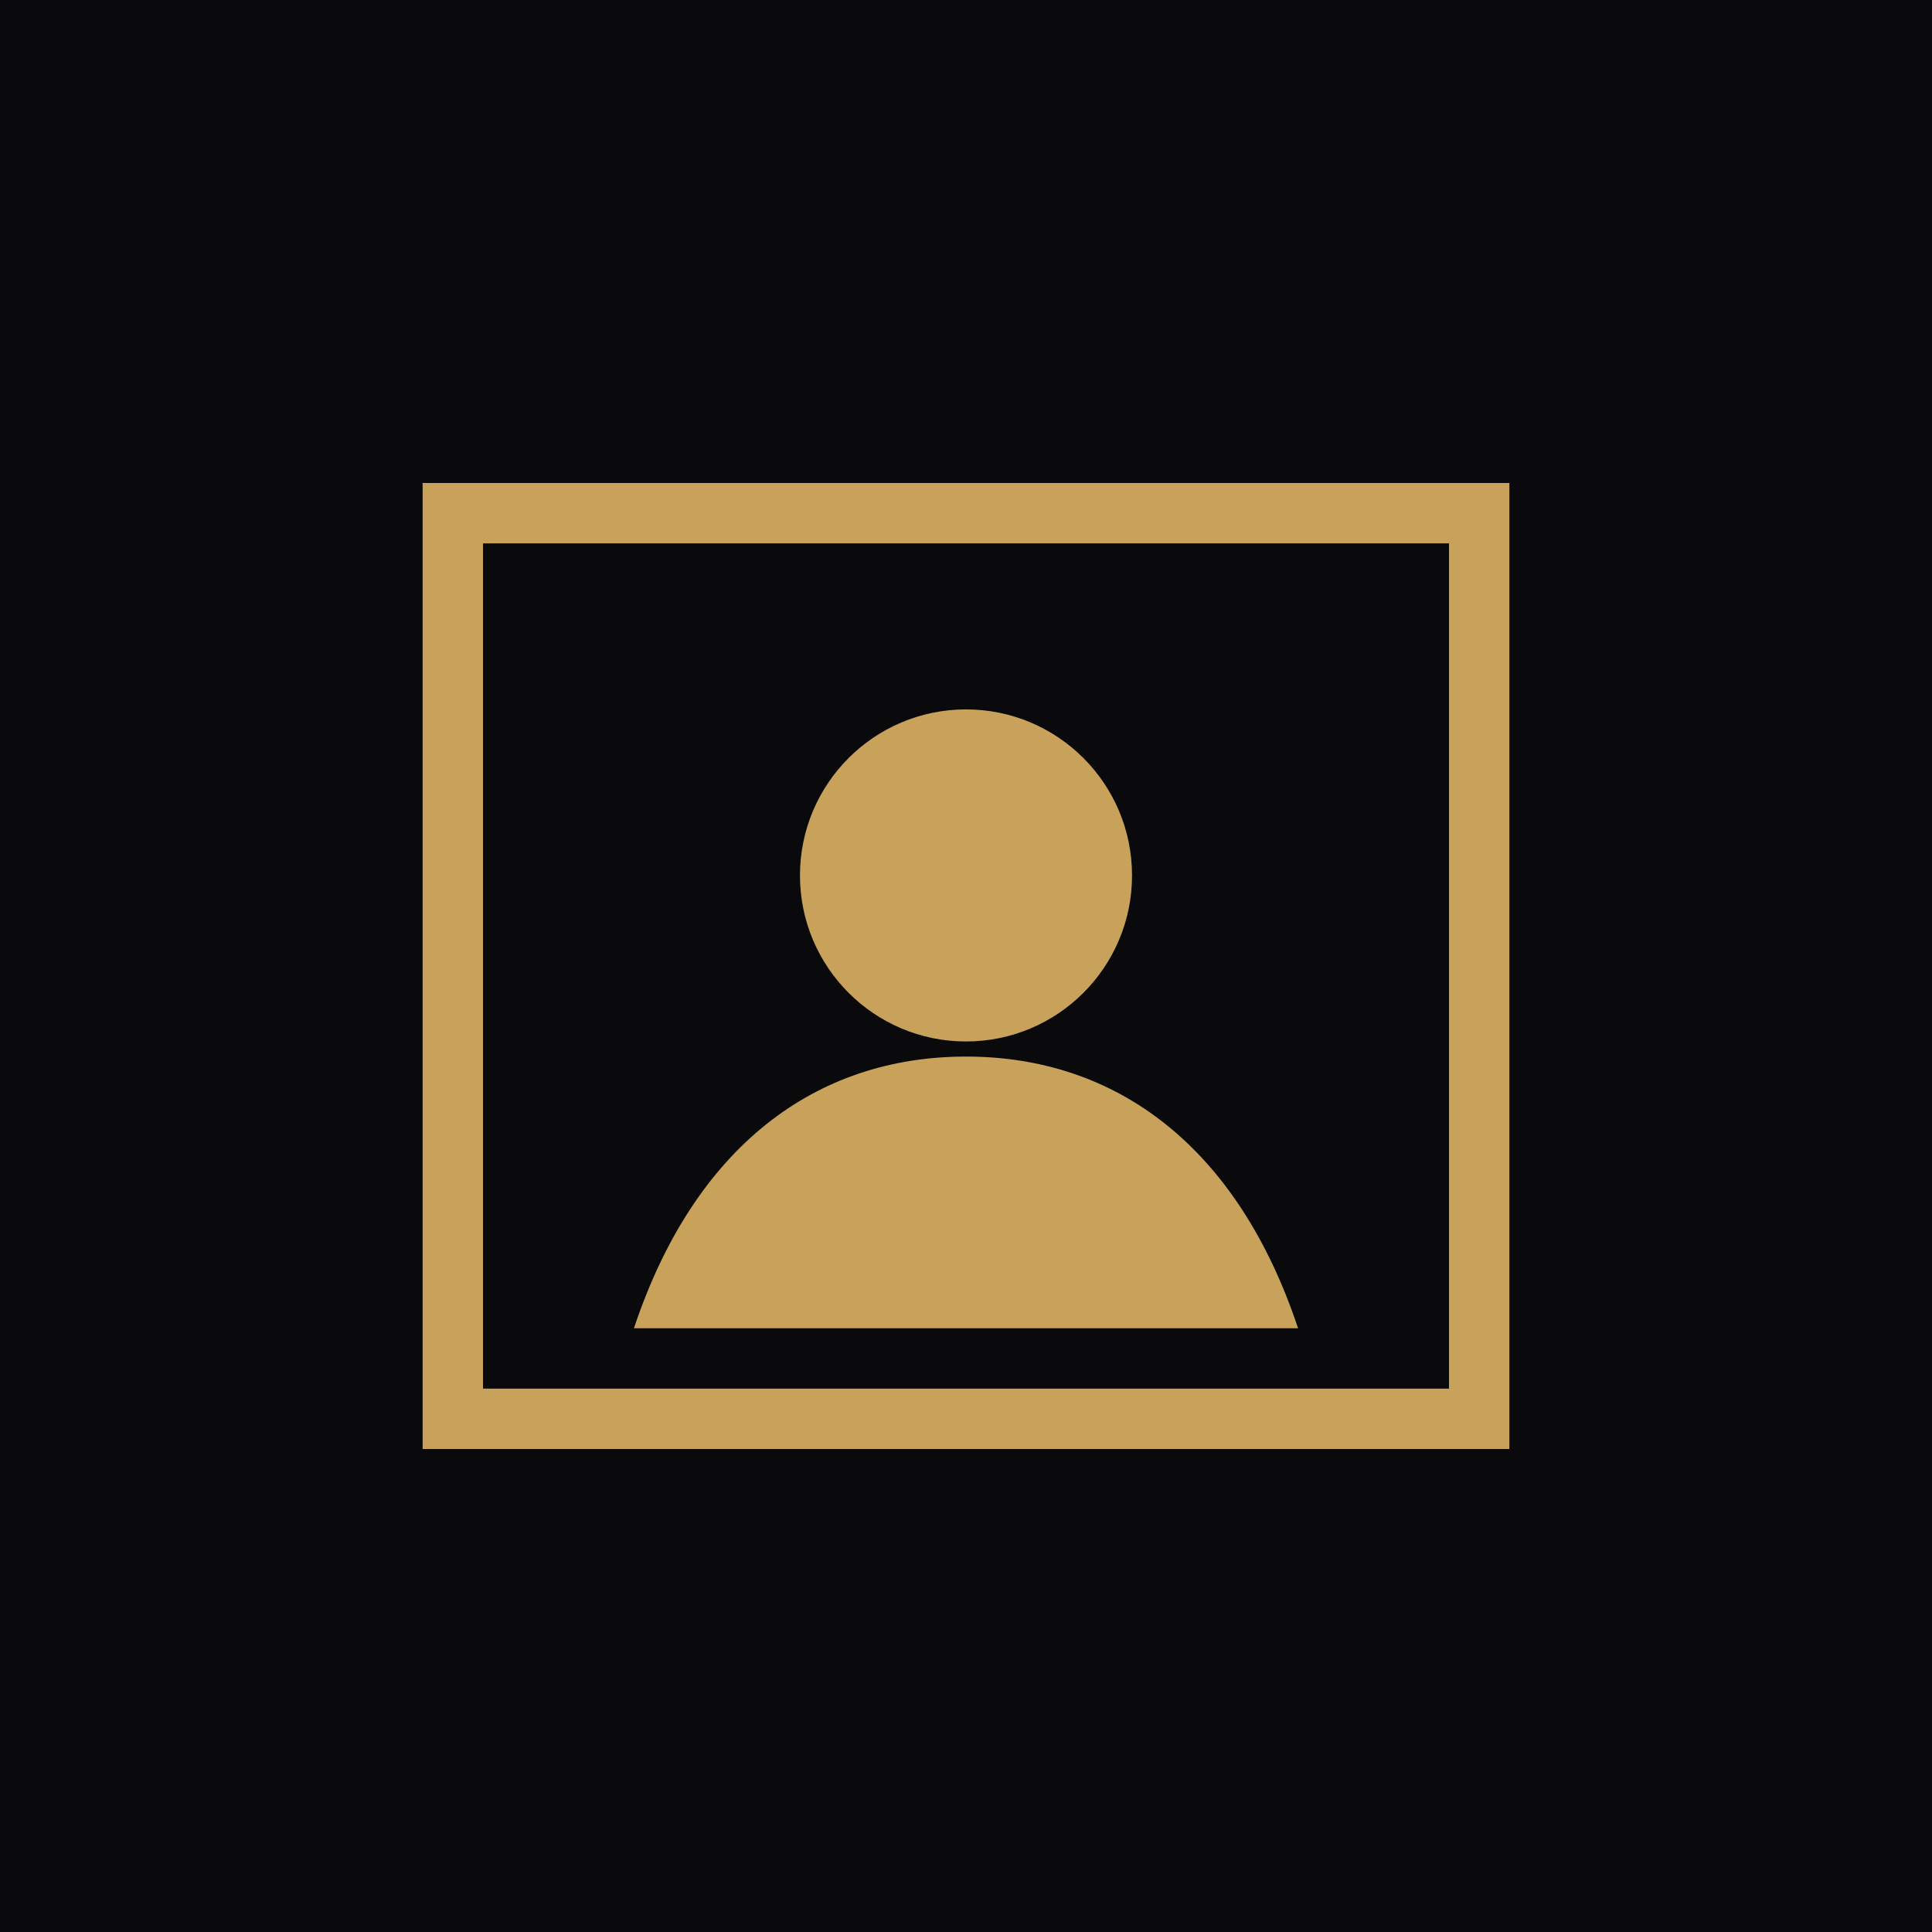
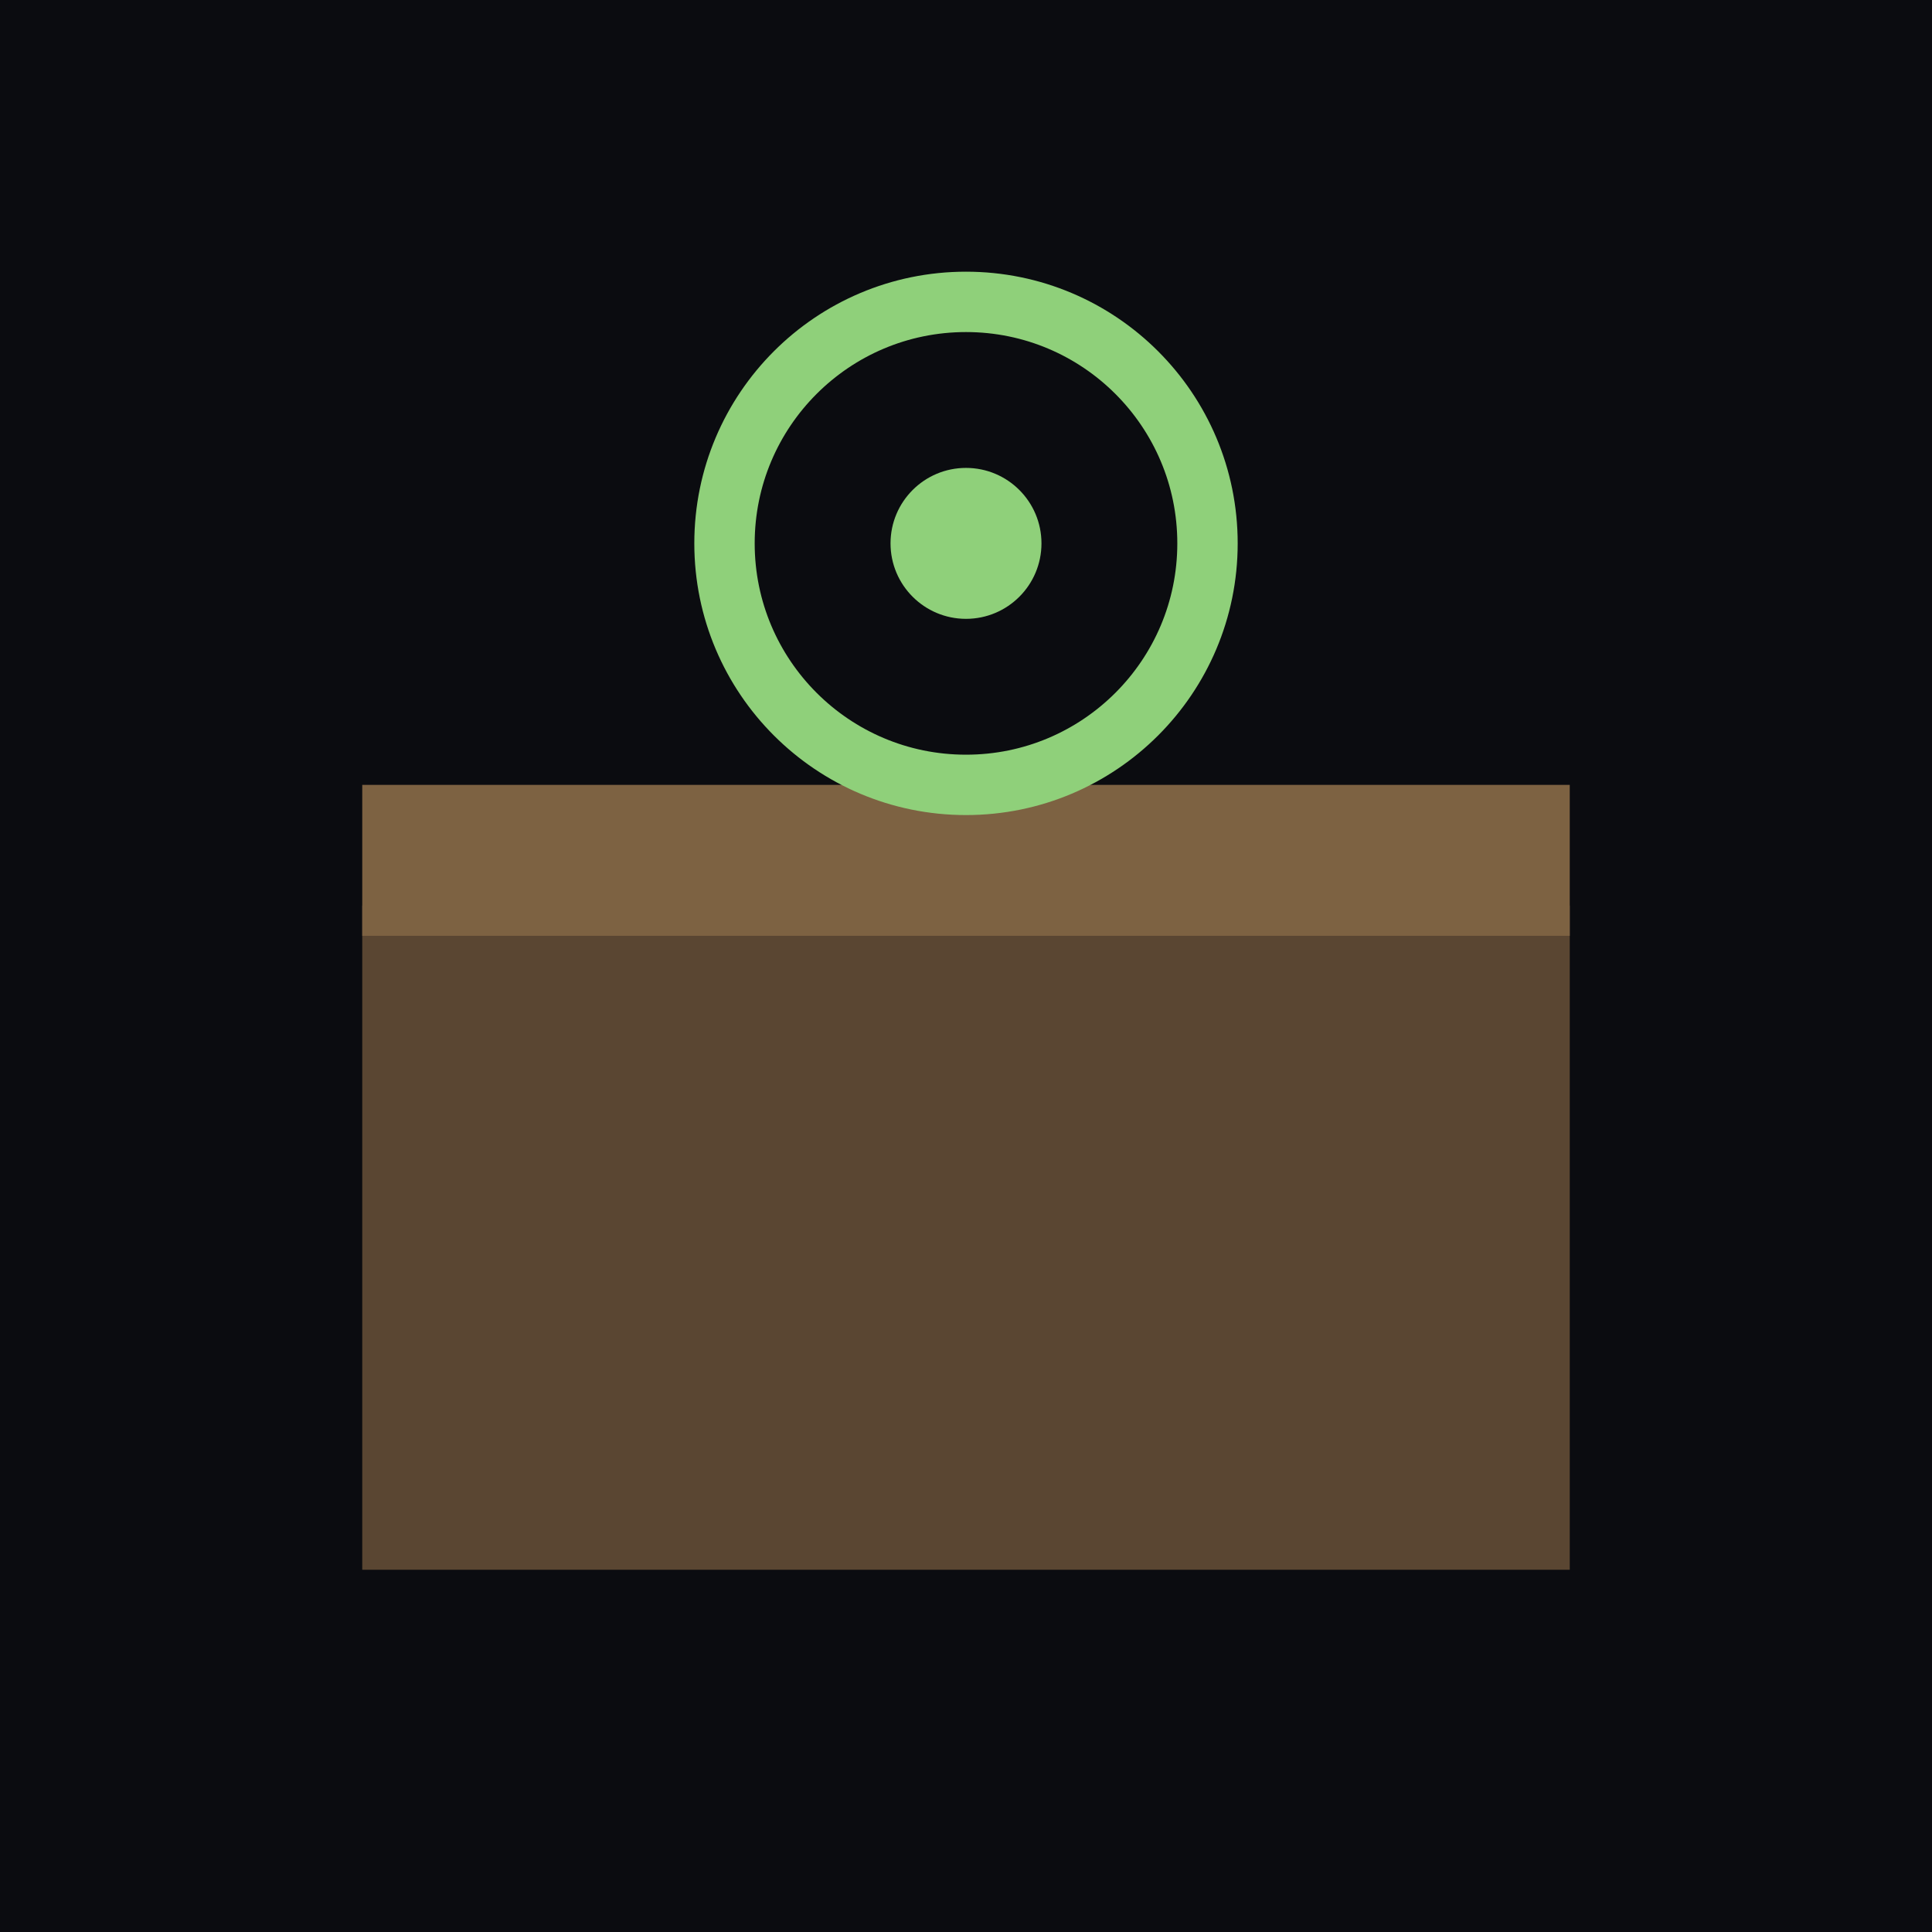
<svg xmlns="http://www.w3.org/2000/svg" width="128" height="128">
-   <rect width="128" height="128" fill="#0a0a0c" />
-   <rect x="30" y="34" width="68" height="60" fill="none" stroke="#c8a25a" stroke-width="4" />
-   <circle cx="64" cy="58" r="11" fill="#c8a25a" />
-   <path d="M42 88c4-12 12-18 22-18s18 6 22 18" fill="#c8a25a" />
+   <rect width="128" height="128" fill="#0b0c10" />
+   <rect x="24" y="60" width="80" height="44" fill="#5a4632" />
+   <rect x="24" y="52" width="80" height="10" fill="#7d6242" />
+   <circle cx="64" cy="36" r="16" fill="none" stroke="#8fd07a" stroke-width="4" />
+   <circle cx="64" cy="36" r="5" fill="#8fd07a" />
</svg>
